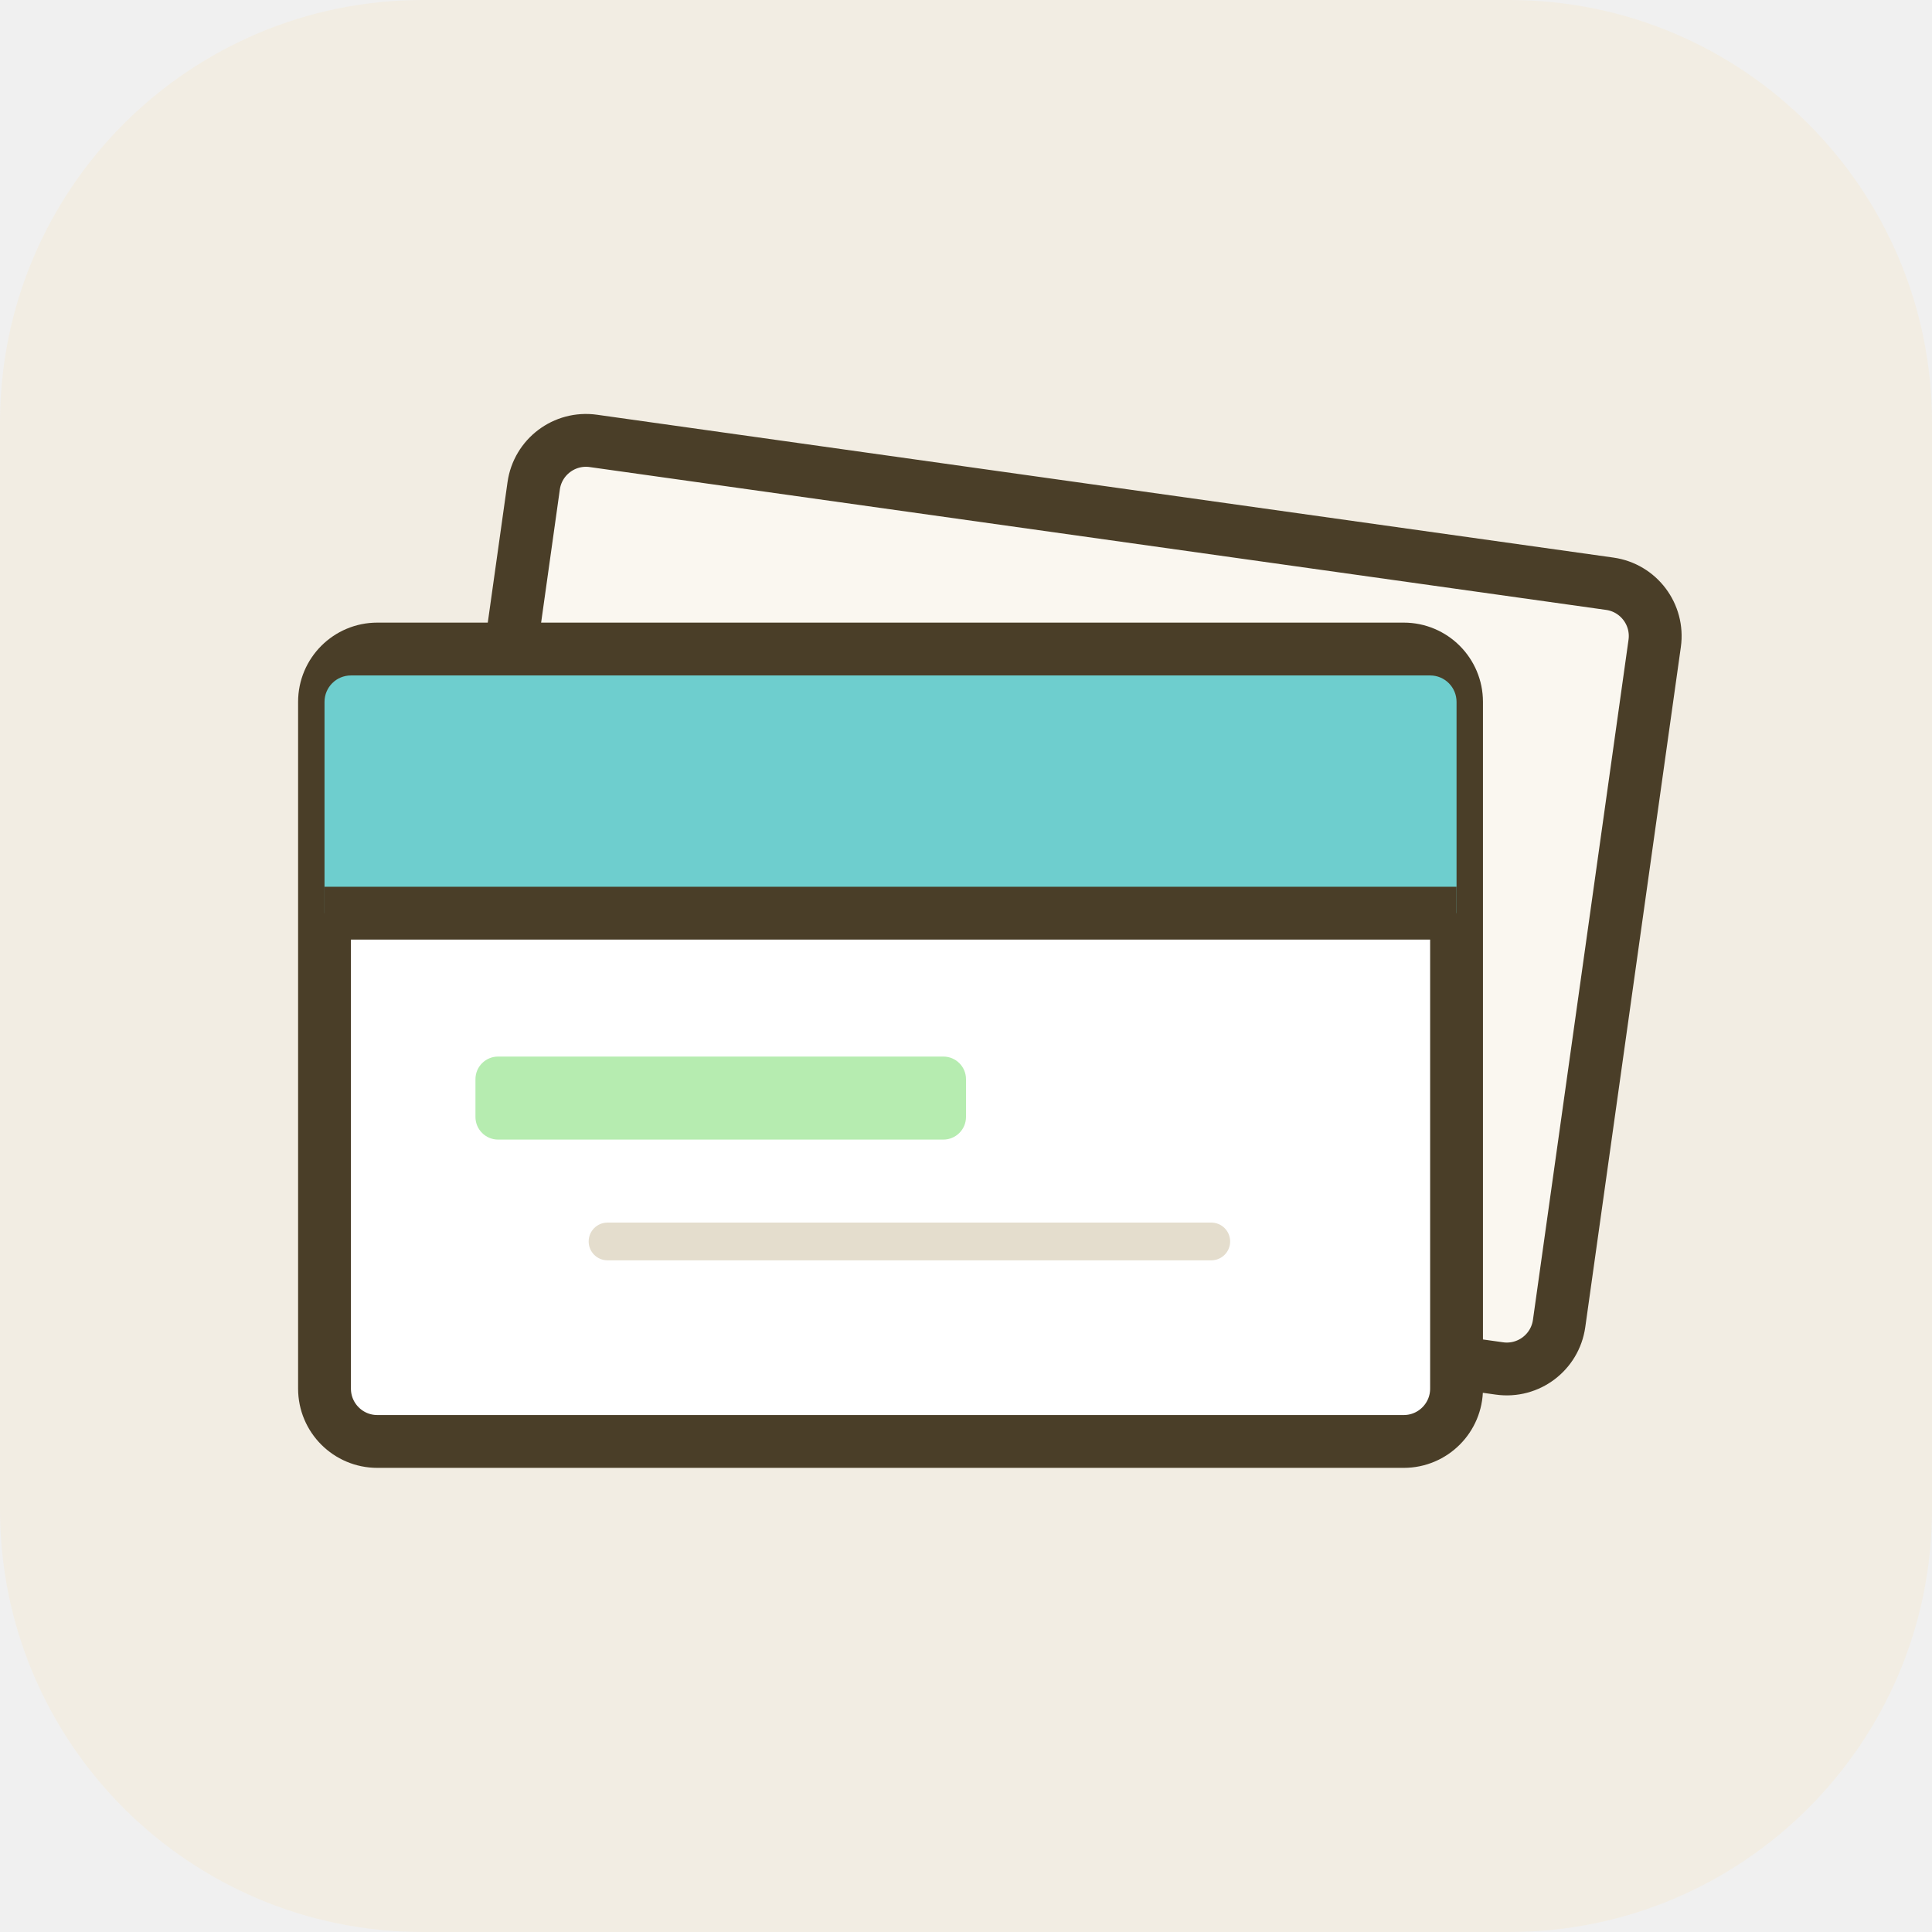
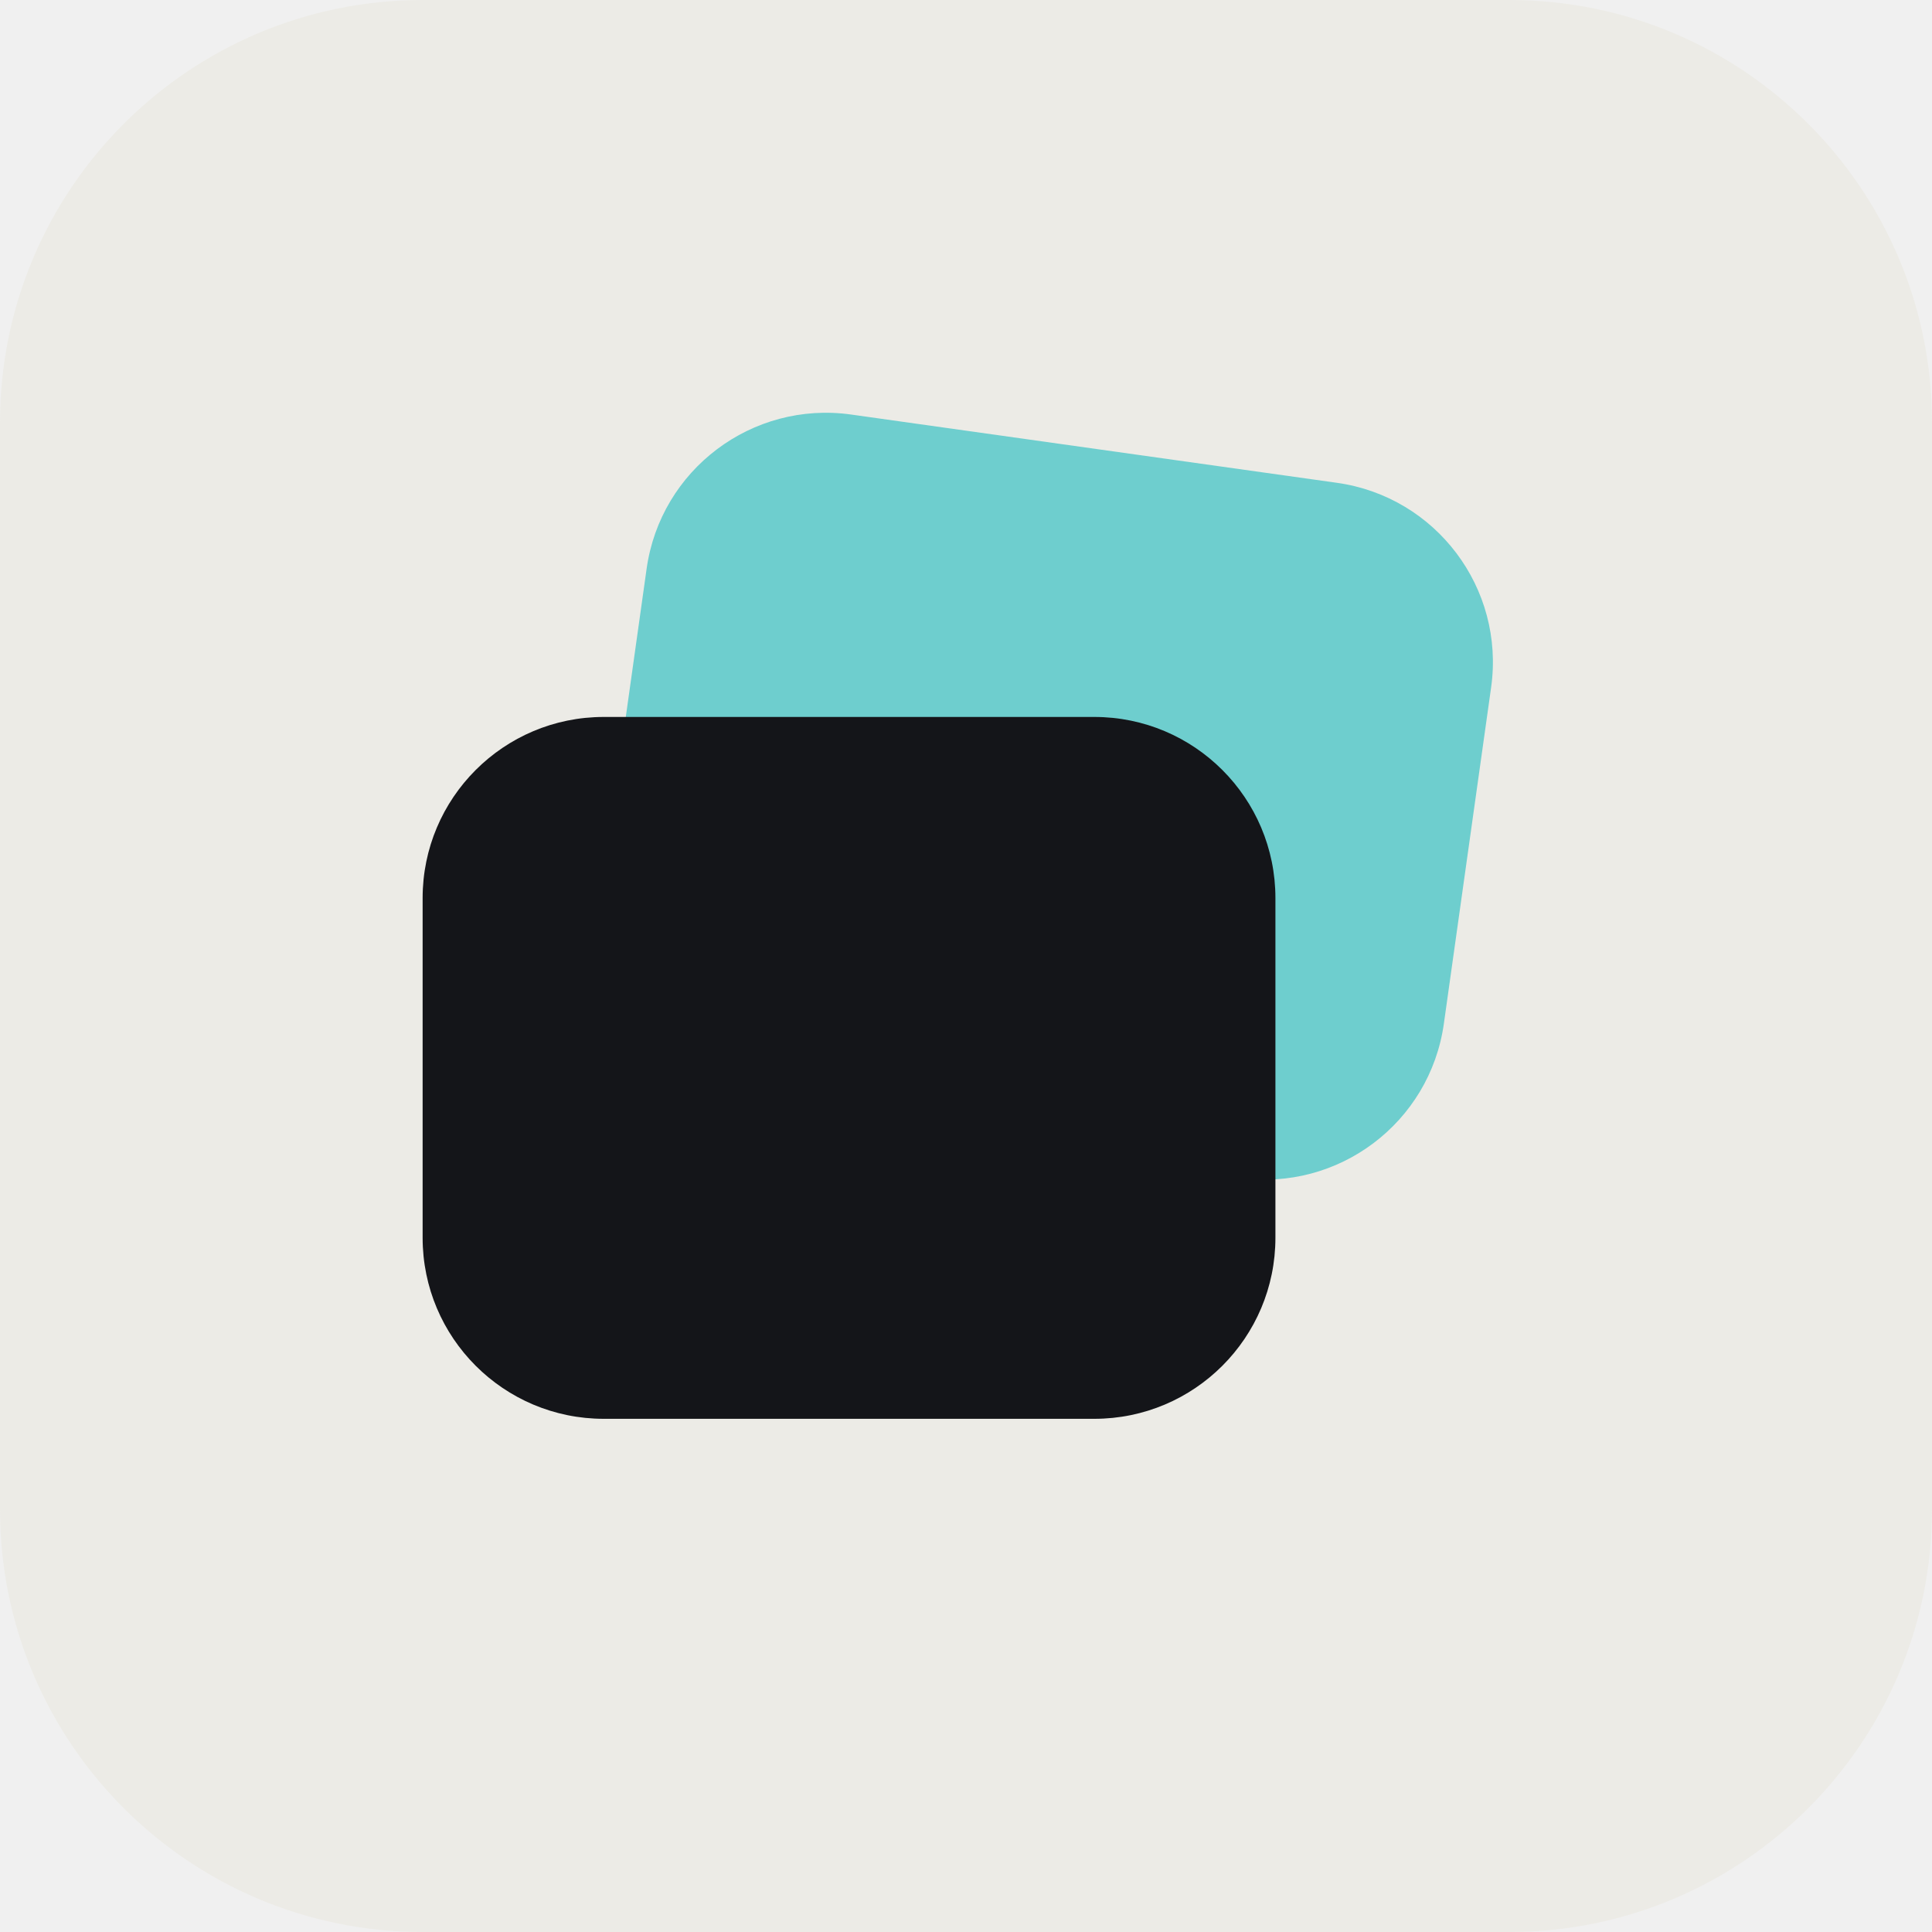
<svg xmlns="http://www.w3.org/2000/svg" viewBox="0 0 512 512">
-   <rect width="512" height="512" rx="112" fill="#f2ede3" />
-   <g transform="translate(256 262)">
-     <g transform="rotate(8) translate(18 -30)">
-       <rect x="-150" y="-100" width="300" height="210" rx="14" fill="#faf7f0" stroke="#4a3e28" stroke-width="14" />
-     </g>
-     <rect x="-170" y="-90" width="300" height="210" rx="14" fill="#fff" stroke="#4a3e28" stroke-width="14" />
-     <path d="M-163 -83 h286 a7 7 0 0 1 7 7 v56 h-300 v-56 a7 7 0 0 1 7 -7z" fill="#6ecece" />
-     <line x1="-170" y1="-20" x2="130" y2="-20" stroke="#4a3e28" stroke-width="14" />
-     <rect x="-130" y="18" width="130" height="22" rx="6" fill="#b6ecb0" />
-     <rect x="-100" y="62" width="170" height="10" rx="5" fill="#e4ddcd" />
-   </g>
+   <rect width="512" height="512" rx="112" fill="#ECEBE6" />
+   <rect x="164" y="118" width="226" height="186" rx="48" fill="#6ecece" transform="rotate(8 277 211)" />
+   <rect x="112" y="190" width="226" height="186" rx="48" fill="#141519" />
</svg>
